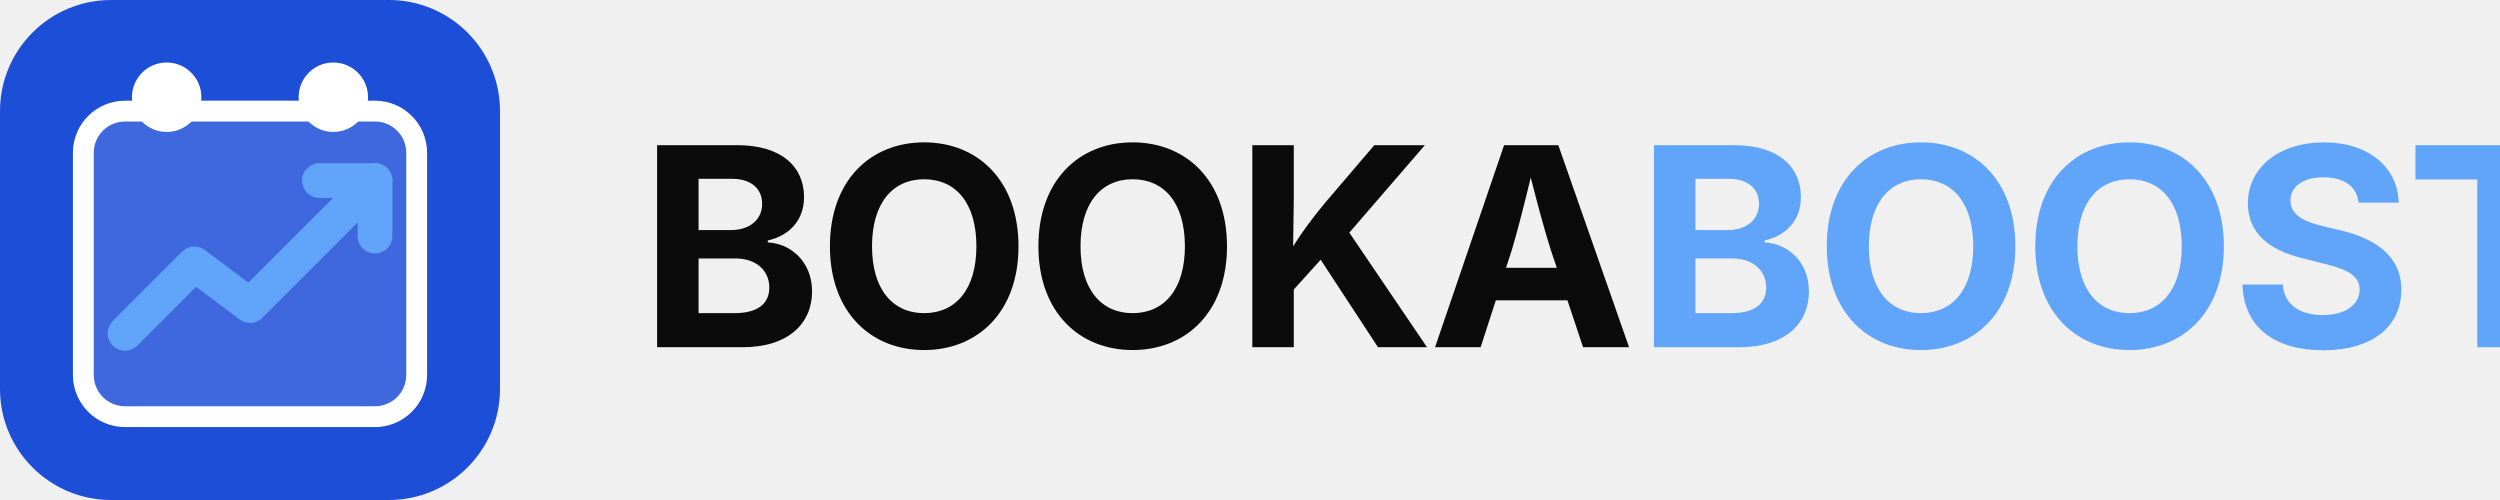
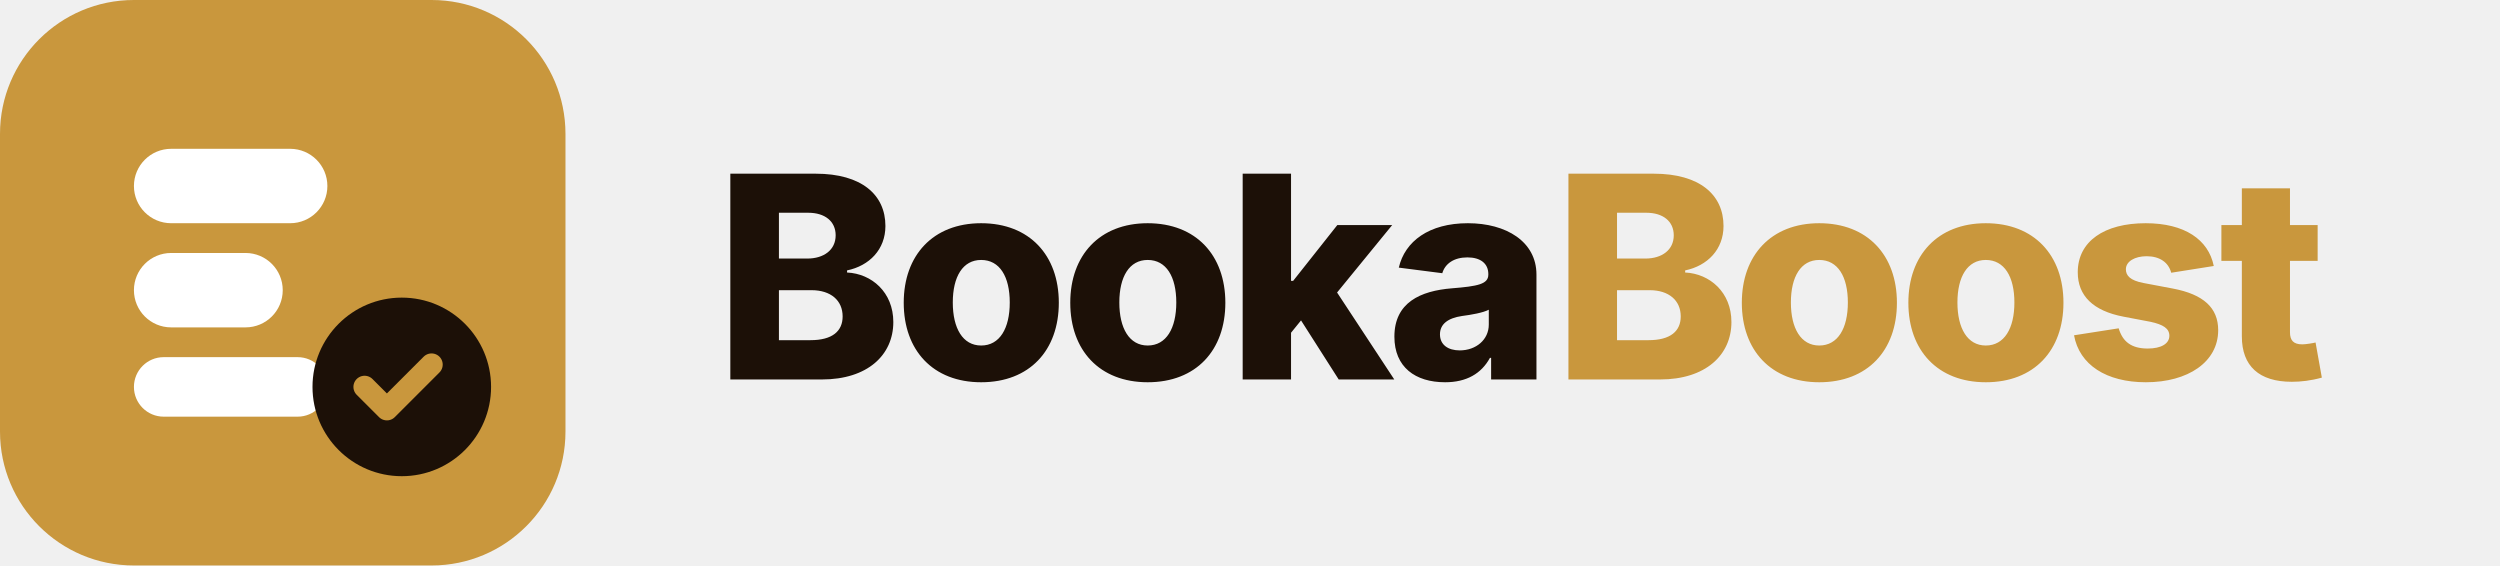
- <svg xmlns="http://www.w3.org/2000/svg" viewBox="0 0 180 36" width="180" height="36" fill="none" role="img" aria-label="BookaBoost">
-   <rect width="36" height="36" rx="8" fill="#1d4ed8" />
-   <rect x="6" y="8" width="24" height="22" rx="3" fill="white" fill-opacity="0.15" stroke="white" stroke-width="1.5" />
-   <circle cx="12" cy="7" r="2.5" fill="white" />
-   <circle cx="24" cy="7" r="2.5" fill="white" />
-   <polyline points="9,24 14,19 18,22 27,13" stroke="#60a5fa" stroke-width="2.5" stroke-linecap="round" stroke-linejoin="round" />
-   <polyline points="23,13 27,13 27,17" stroke="#60a5fa" stroke-width="2.5" stroke-linecap="round" stroke-linejoin="round" />
-   <text x="46" y="25" font-family="'Space Grotesk', 'Inter', 'Segoe UI', Arial, sans-serif" font-size="20" font-weight="700" letter-spacing="-0.4" textLength="128" lengthAdjust="spacingAndGlyphs" fill="#0b0b0c">BOOKA<tspan fill="#60a5fa">BOOST</tspan>
+ <svg xmlns="http://www.w3.org/2000/svg" viewBox="0 0 168 38" width="168" height="38" fill="none" role="img" aria-label="BookaBoost">
+   <rect width="38" height="38" rx="9" fill="#c9973d" />
+   <rect x="9" y="10" width="13" height="5" rx="2.5" fill="white" />
+   <rect x="9" y="17" width="10" height="5" rx="2.5" fill="white" />
+   <rect x="9" y="24" width="13" height="4" rx="2" fill="white" />
+   <circle cx="27" cy="26" r="6" fill="#1c1007" />
+   <path d="M24.5 26l1.5 1.5 3-3" stroke="#c9973d" stroke-width="1.5" stroke-linecap="round" stroke-linejoin="round" />
+   <text x="48" y="25.5" font-family="'Inter', 'Segoe UI', Arial, sans-serif" font-size="19" font-weight="800" letter-spacing="-0.57" fill="#1c1007">Booka<tspan fill="#c9973d">Boost</tspan>
  </text>
</svg>
